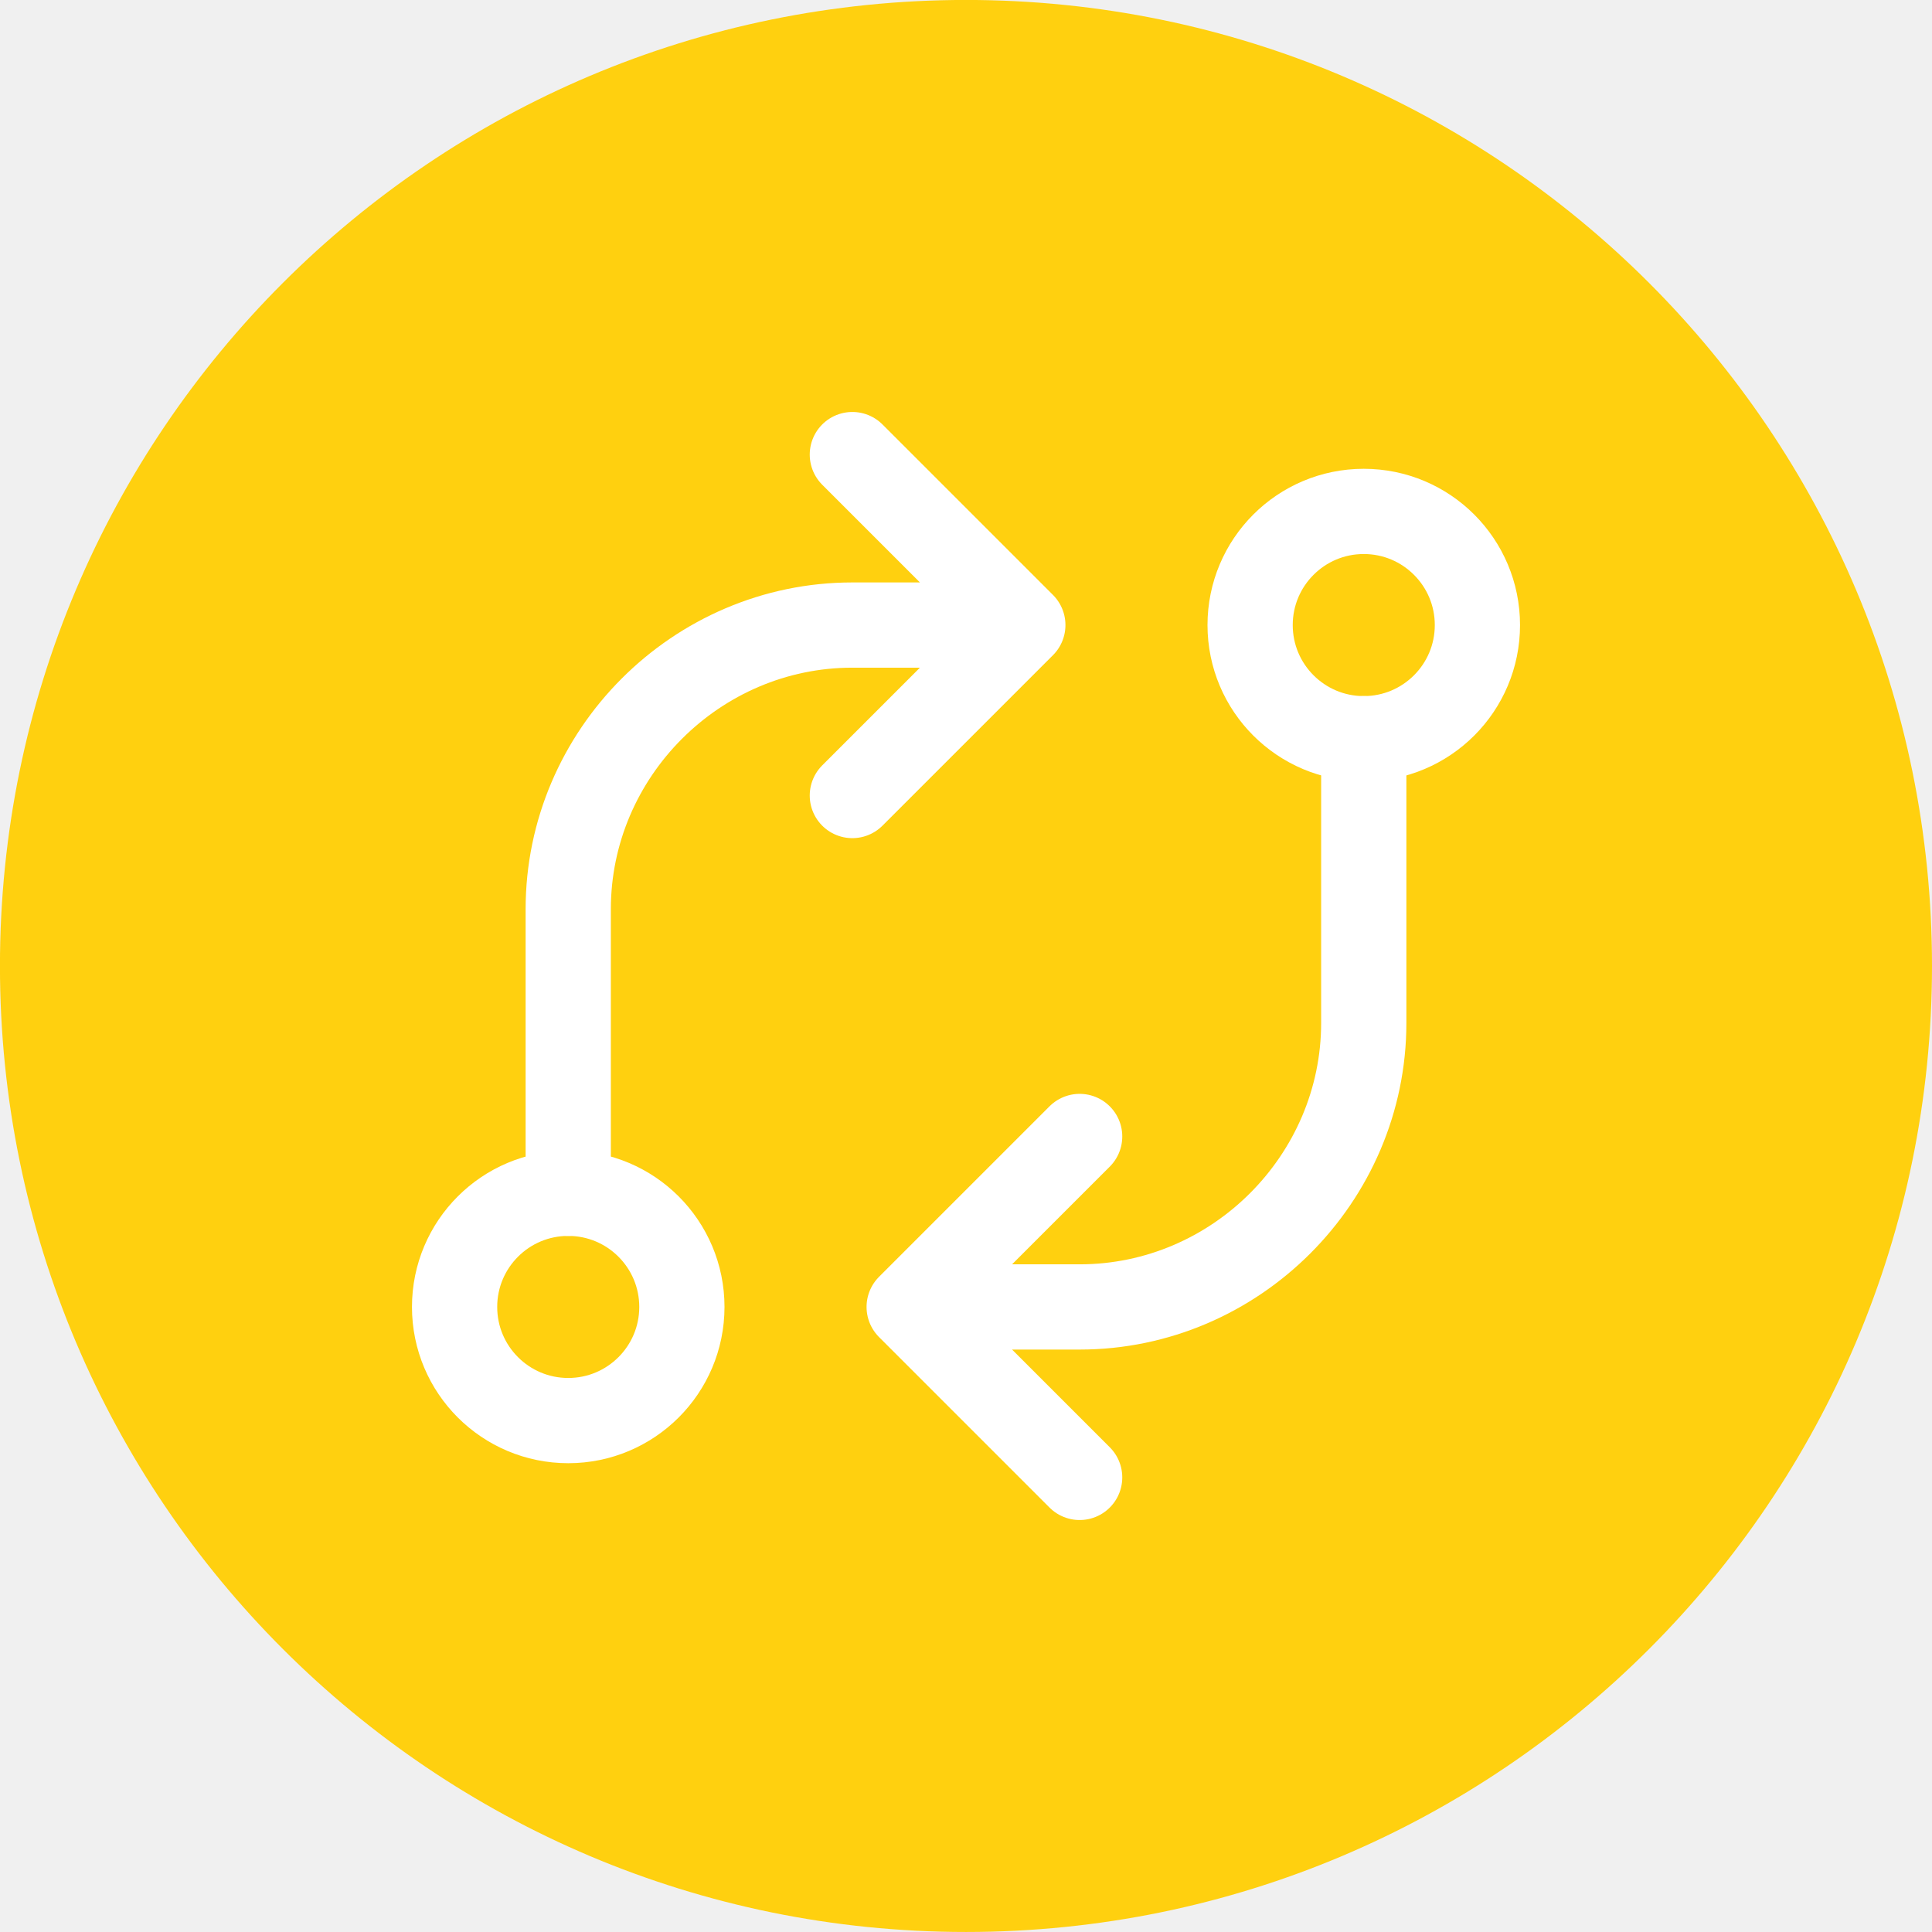
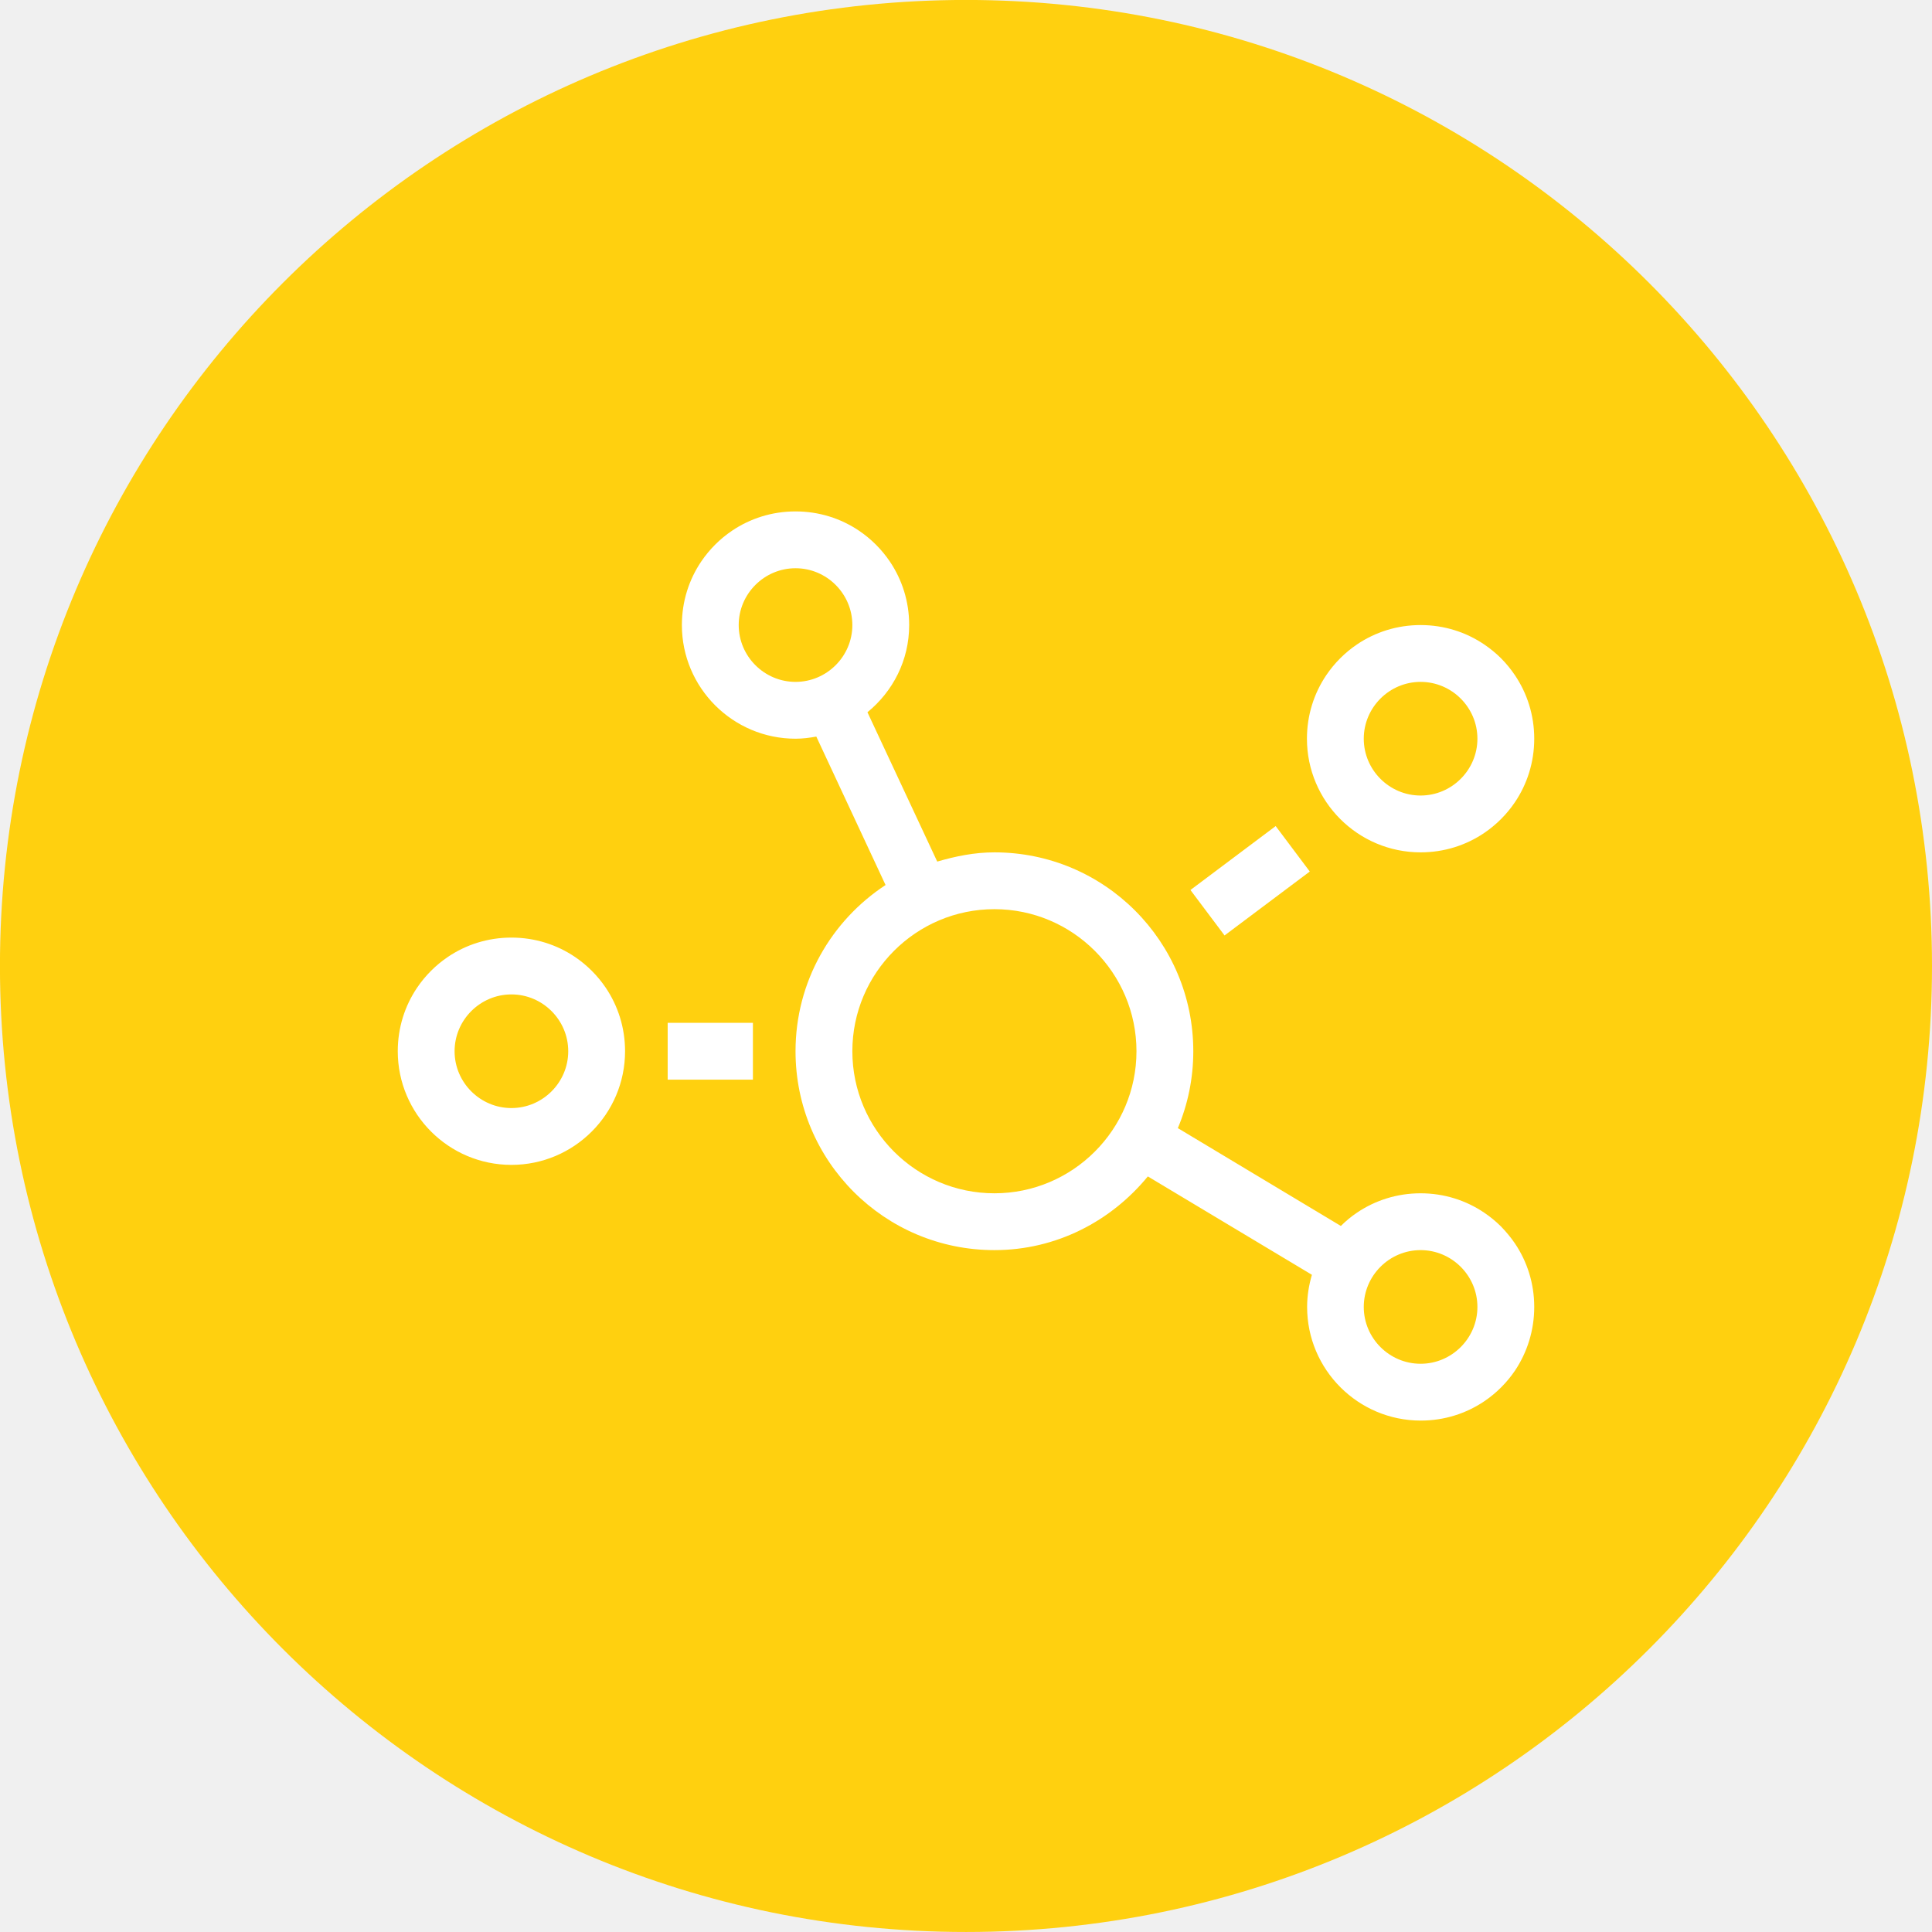
- <svg xmlns="http://www.w3.org/2000/svg" width="100%" height="100%" viewBox="0 0 68 68" version="1.1" xml:space="preserve" style="fill-rule:evenodd;clip-rule:evenodd;stroke-linecap:round;stroke-linejoin:round;">
+ <svg xmlns="http://www.w3.org/2000/svg" width="100%" height="100%" viewBox="0 0 68 68" version="1.1" xml:space="preserve" style="fill-rule:evenodd;clip-rule:evenodd;stroke-linejoin:round;stroke-miterlimit:2;">
  <g transform="matrix(2.91652,0,0,4.1123,-17.629,-44.3363)">
    <ellipse cx="17.702" cy="19.049" rx="11.658" ry="8.268" style="fill:rgb(255,208,15);" />
  </g>
-   <g transform="matrix(1,0,0,1,-19.4229,0.357477)">
-     <g transform="matrix(1,0,0,1,29.4229,9.64252)">
-       <circle cx="10" cy="36" r="4" style="fill:none;stroke:white;stroke-width:3px;" />
-     </g>
-     <g transform="matrix(1,0,0,1,29.4229,9.64252)">
-       <circle cx="38" cy="12" r="4" style="fill:none;stroke:white;stroke-width:3px;" />
-     </g>
-     <g transform="matrix(1,0,0,1,29.4229,9.64252)">
-       <path d="M38,16L38,26C38,31.486 33.486,36 28,36L22,36L28,30M28,42L22,36" style="fill:none;fill-rule:nonzero;stroke:white;stroke-width:3px;" />
-     </g>
-     <g transform="matrix(1,0,0,1,29.4229,9.64252)">
-       <path d="M10,32L10,22C10,16.514 14.514,12 20,12L26,12L20,6M20,18L26,12" style="fill:none;fill-rule:nonzero;stroke:white;stroke-width:3px;" />
-     </g>
+   <g transform="matrix(0.0625,0,0,0.0625,14,18)">
+     <path d="M513.6,202.8L494.4,177.2L446.4,213.2L465.6,238.8L513.6,202.8ZM576,192C589.3,192 601.6,188 611.8,181.1C618.6,176.5 624.5,170.6 629.1,163.8C636,153.6 640,141.3 640,128C640,114.7 636,102.4 629.1,92.2C626.8,88.8 624.2,85.6 621.3,82.7C618.4,79.8 615.2,77.2 611.8,74.9C601.6,68 589.3,64 576,64C562.7,64 550.4,68 540.2,74.9C533.4,79.5 527.5,85.4 522.9,92.2C516,102.4 512,114.7 512,128C512,163.3 540.7,192 576,192ZM576,96C593.6,96 608,110.4 608,128C608,145.6 593.6,160 576,160C558.4,160 544,145.6 544,128C544,110.4 558.4,96 576,96ZM99.8,250.9C89.6,244 77.3,240 64,240C50.7,240 38.4,244 28.2,250.9C21.4,255.5 15.5,261.4 10.9,268.2C4,278.4 0,290.7 0,304C0,339.3 28.7,368 64,368C99.3,368 128,339.3 128,304C128,290.7 124,278.4 117.1,268.2C112.5,261.4 106.6,255.5 99.8,250.9ZM64,336C46.4,336 32,321.6 32,304C32,286.4 46.4,272 64,272C81.6,272 96,286.4 96,304C96,321.6 81.6,336 64,336ZM152,320L200,320L200,288L152,288L152,320ZM621.3,402.7C618.4,399.8 615.2,397.2 611.8,394.9C601.6,388 589.3,384 576,384C562.7,384 550.4,388 540.2,394.9C536.9,397.1 533.9,399.6 531.1,402.4L439.3,347.3C444.9,334 448,319.3 448,304C448,242.1 397.9,192 336,192C324.7,192 314.1,194.2 303.8,197.2L264.5,113.1C278.8,101.4 288,83.9 288,64C288,50.7 284,38.4 277.1,28.2C272.5,21.4 266.6,15.5 259.8,10.9C249.6,4 237.3,0 224,0C210.7,0 198.4,4 188.2,10.9C181.4,15.5 175.5,21.4 170.9,28.2C164,38.4 160,50.7 160,64C160,99.3 188.7,128 224,128C228,128 231.9,127.5 235.7,126.8L274.7,210.4C244.2,230.4 224,264.8 224,304C224,365.9 274.1,416 336,416C371,416 401.8,399.6 422.4,374.5L514.8,429.9C513.1,435.7 512.1,441.7 512.1,448C512.1,483.3 540.8,512 576.1,512C589.4,512 601.7,508 611.9,501.1C618.7,496.5 624.6,490.6 629.2,483.8C636,473.6 640,461.3 640,448C640,434.7 636,422.4 629.1,412.2C626.8,408.8 624.1,405.6 621.3,402.7ZM224,96C206.4,96 192,81.6 192,64C192,46.4 206.4,32 224,32C241.6,32 256,46.4 256,64C256,81.6 241.6,96 224,96ZM336,384C291.9,384 256,348.1 256,304C256,259.9 291.9,224 336,224C380.1,224 416,259.9 416,304C416,348.1 380.1,384 336,384ZM576,480C558.4,480 544,465.6 544,448C544,430.4 558.4,416 576,416C593.6,416 608,430.4 608,448C608,465.6 593.6,480 576,480Z" style="fill:white;fill-rule:nonzero;" />
  </g>
</svg>
